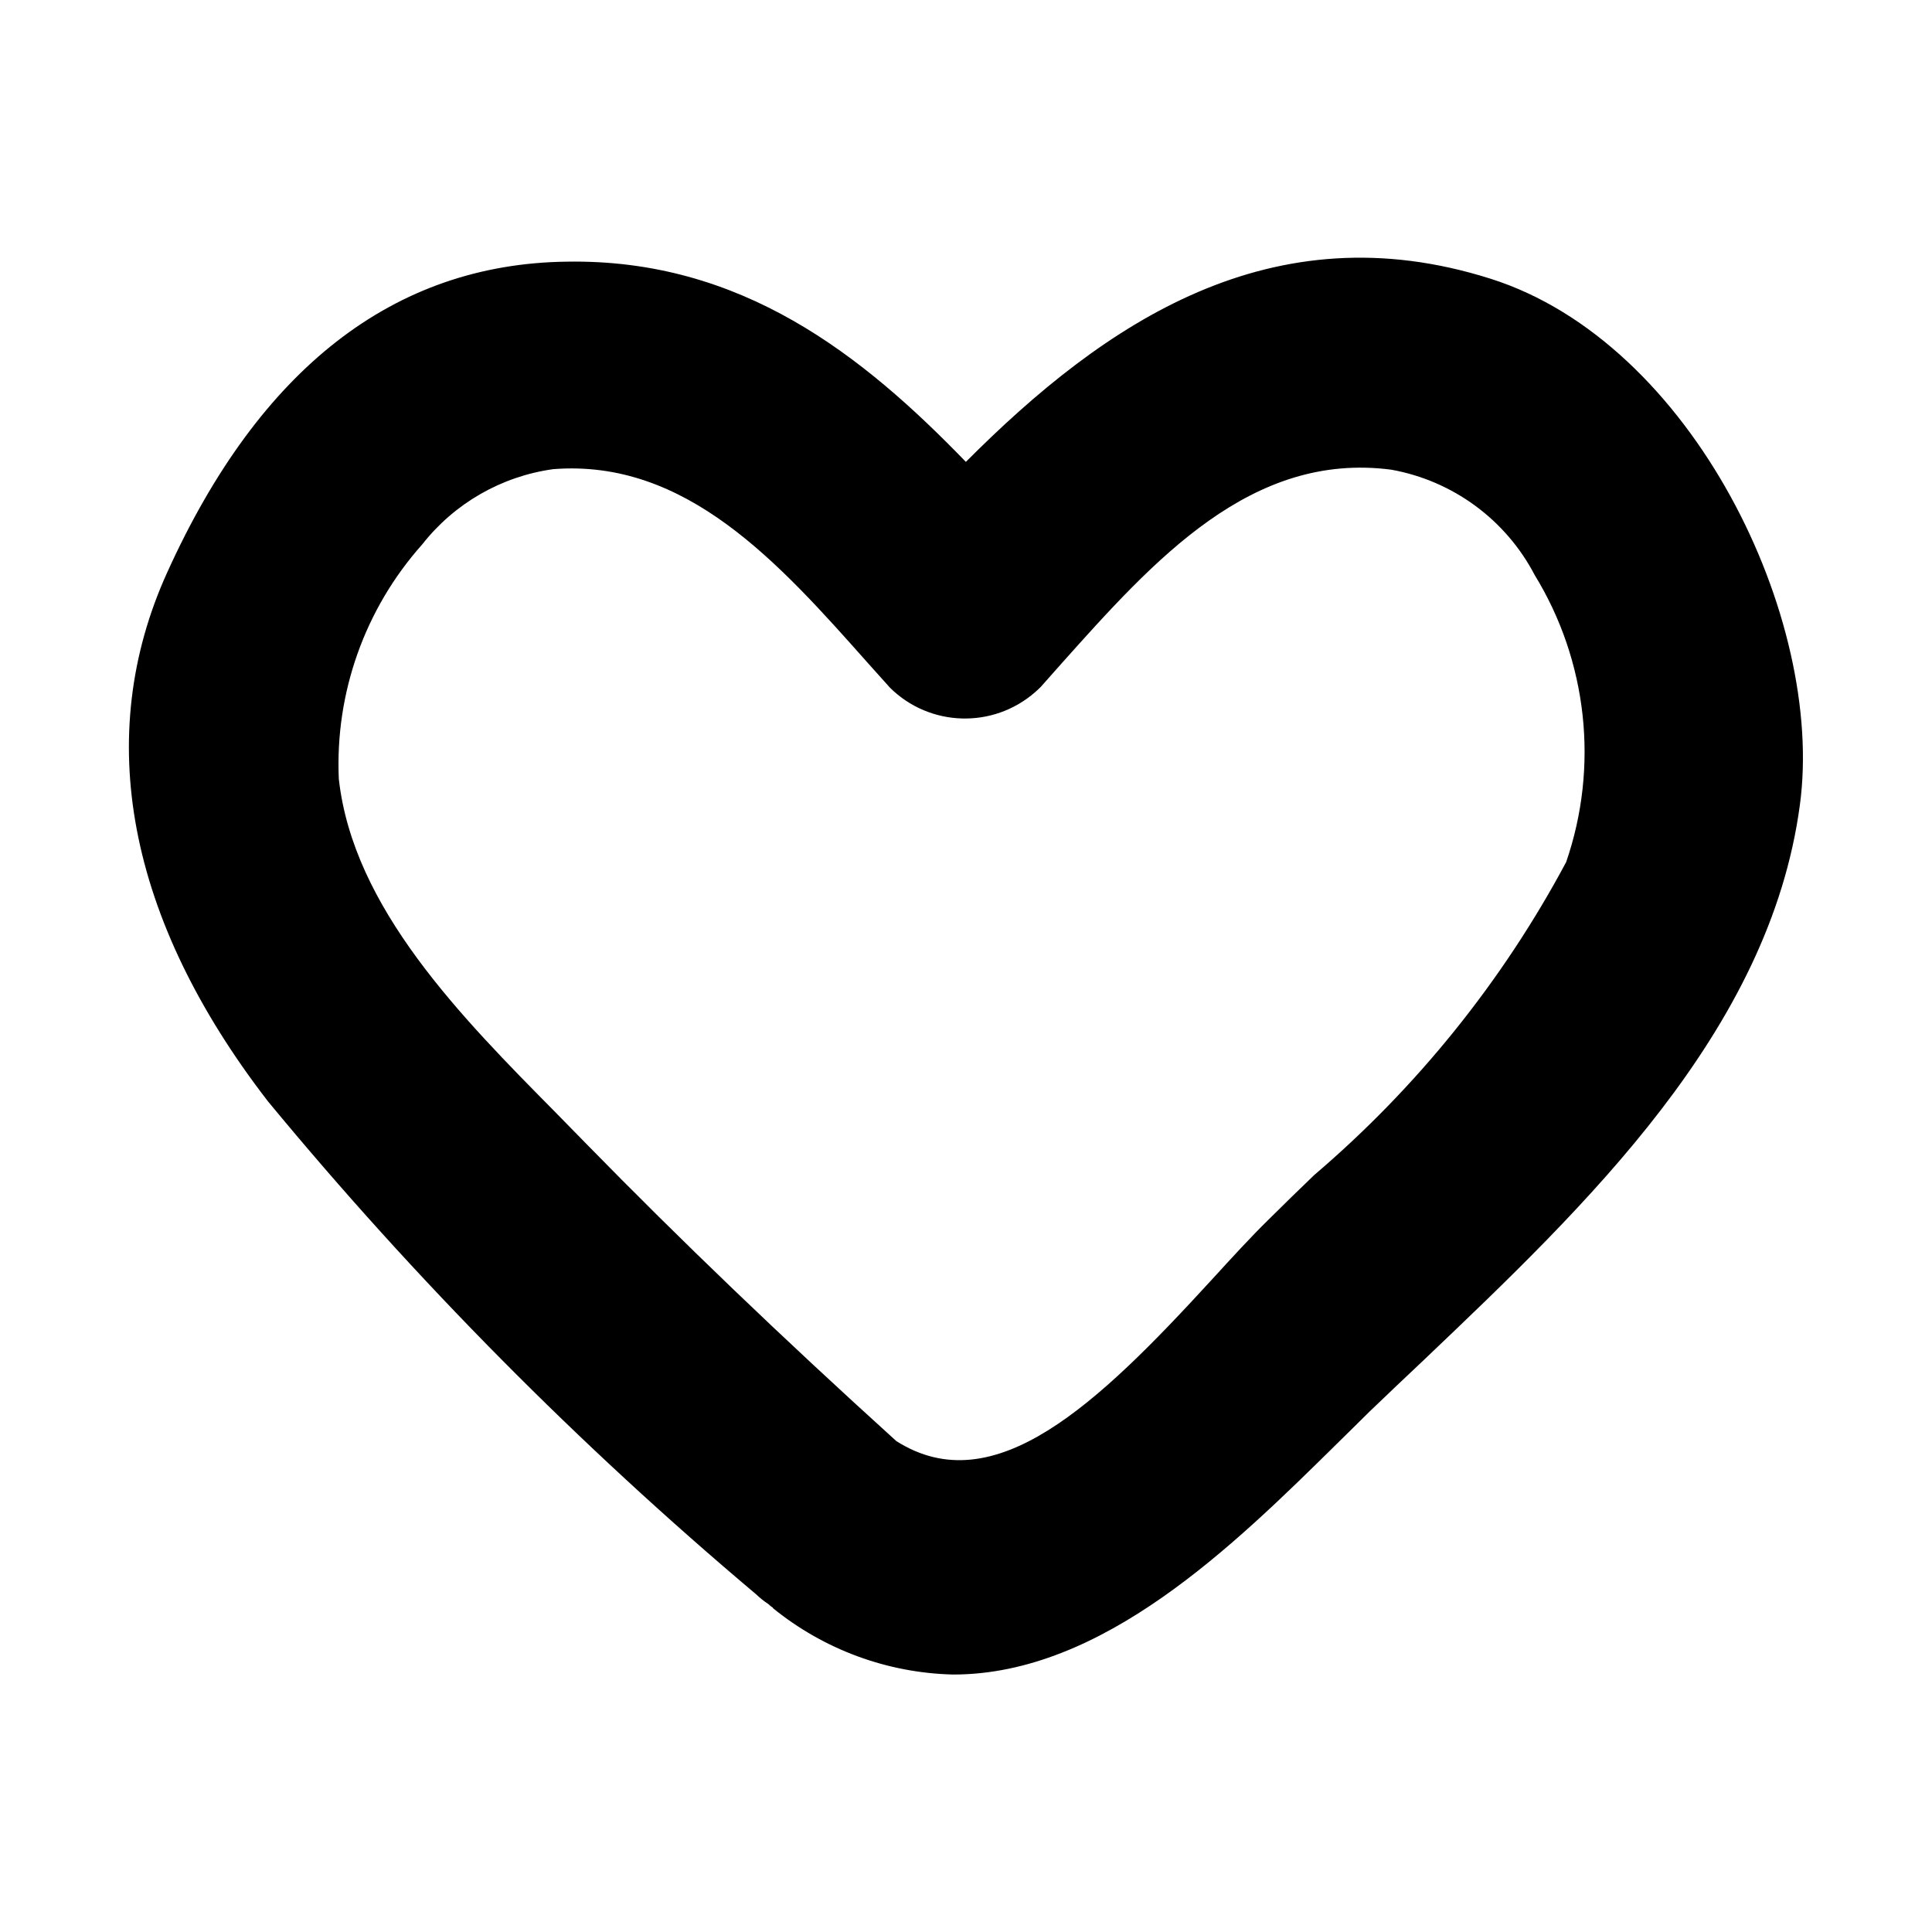
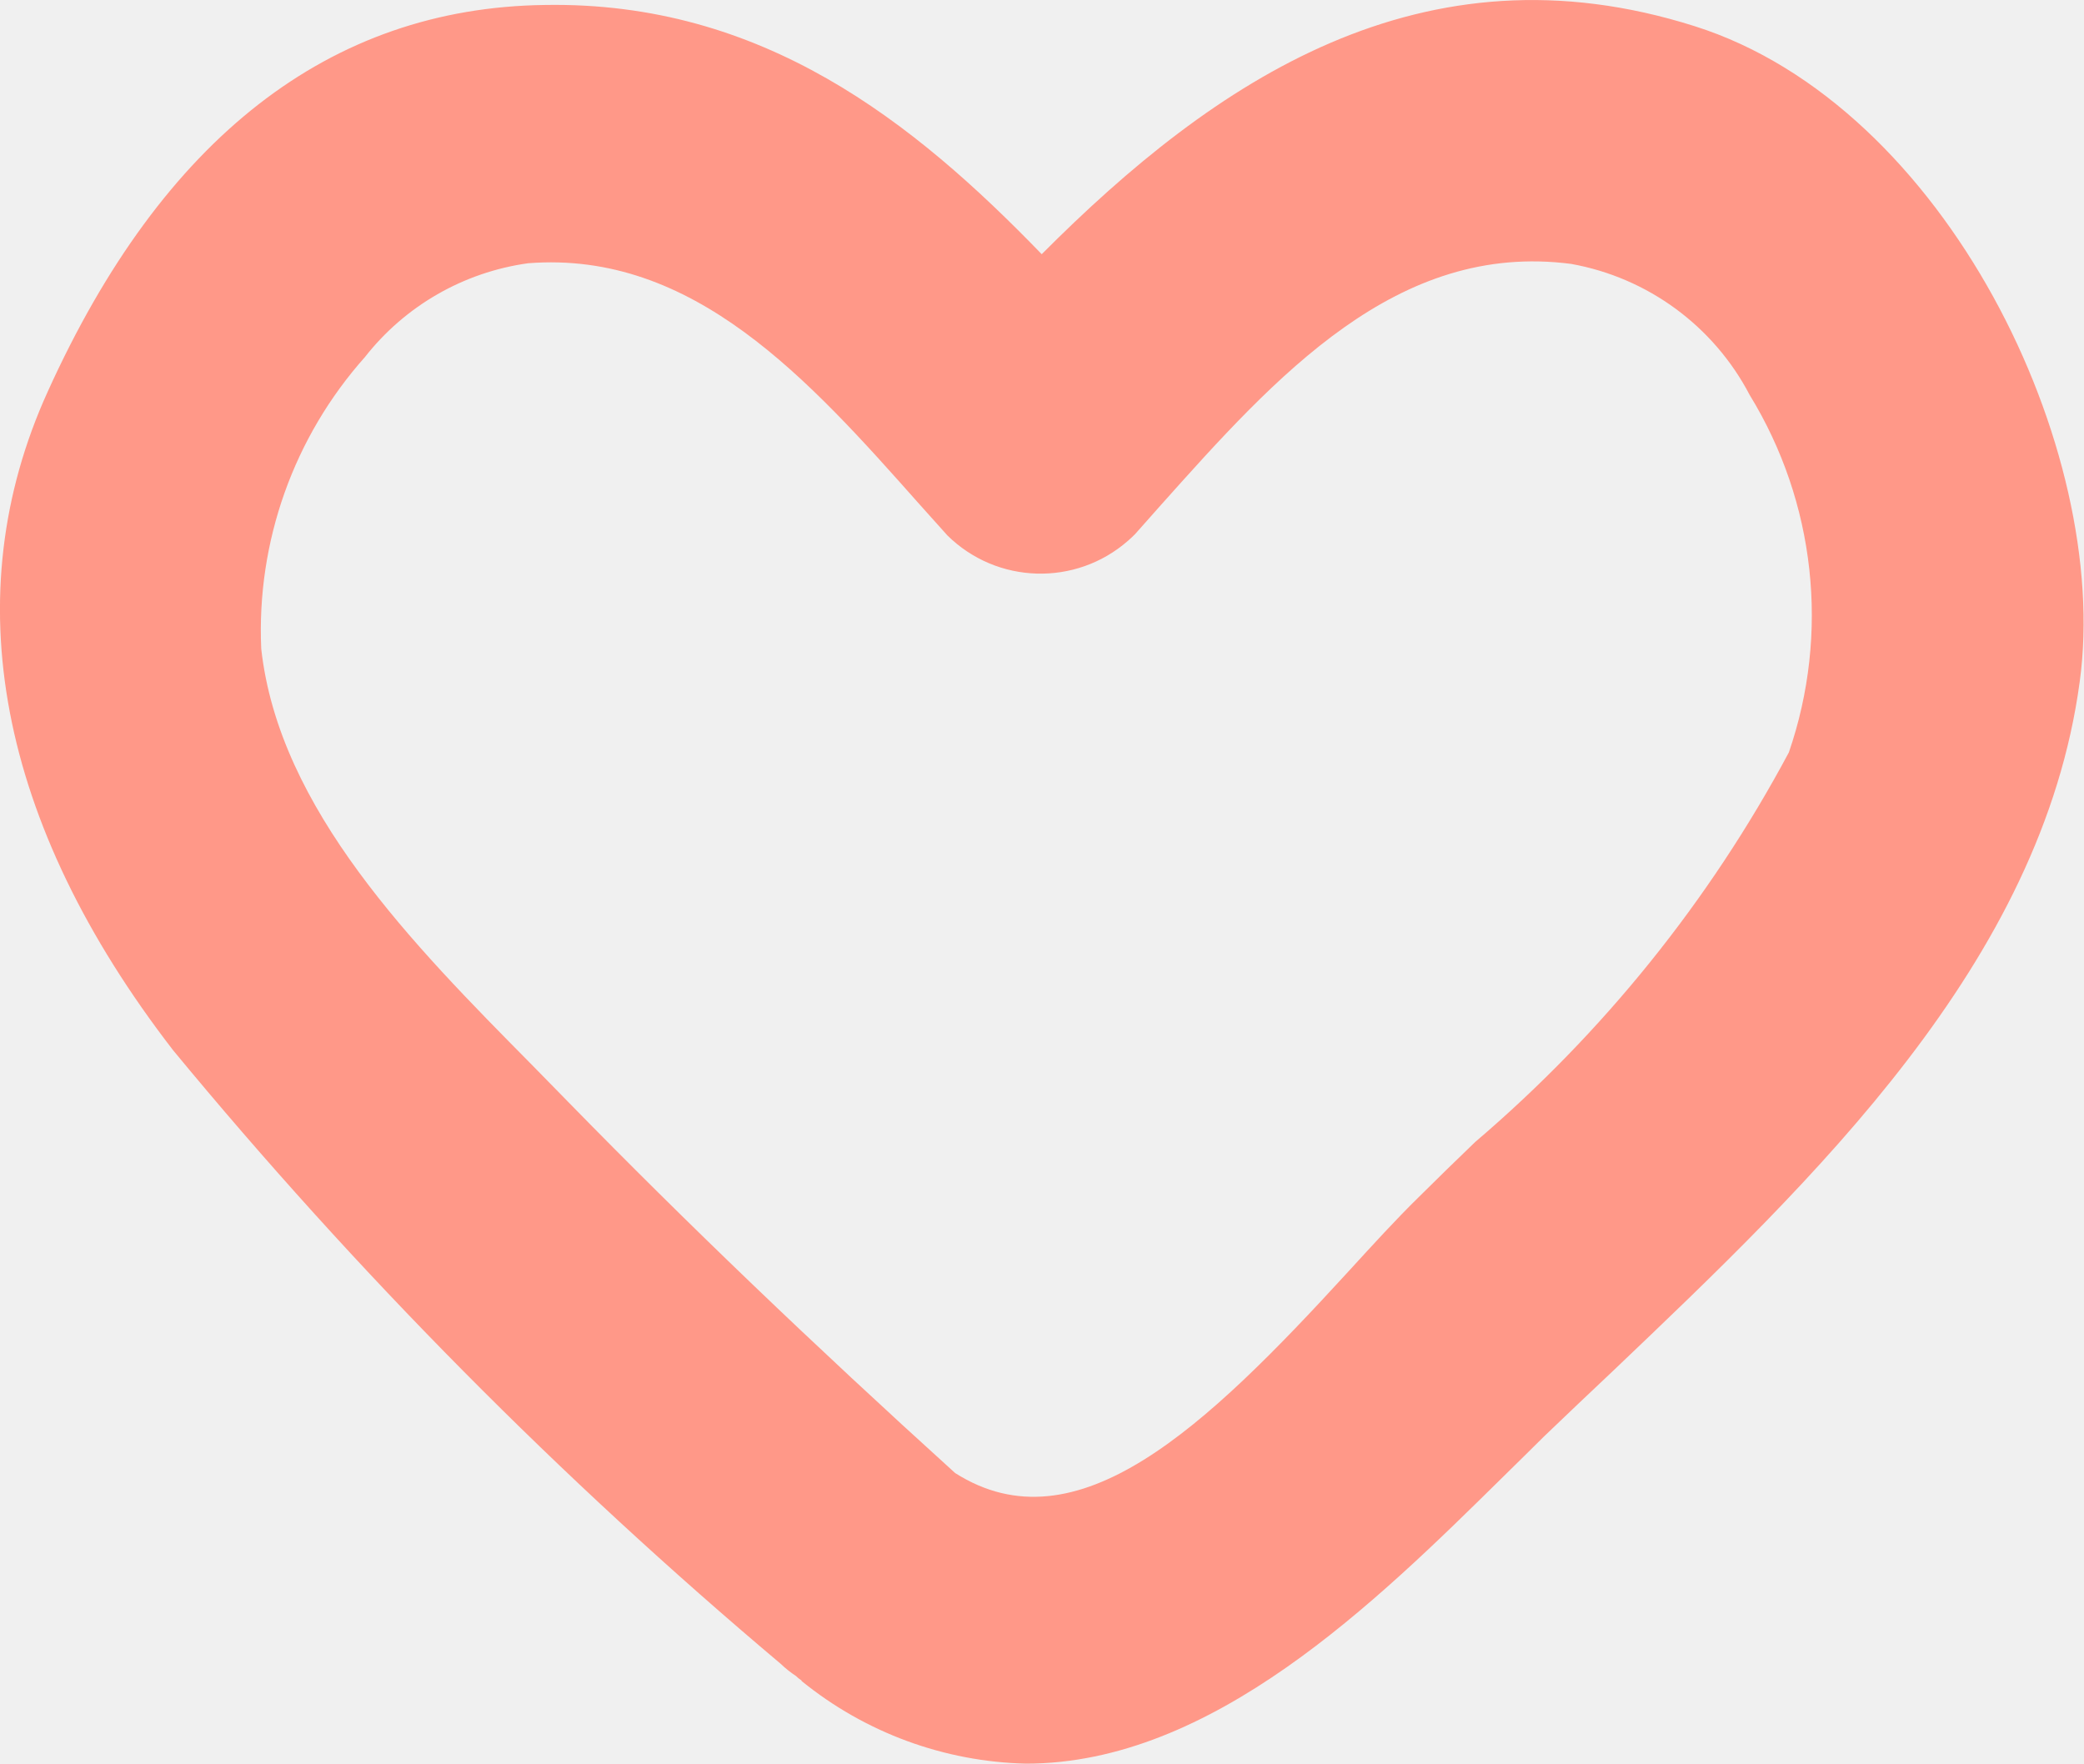
- <svg xmlns="http://www.w3.org/2000/svg" width="30" height="30" viewBox="0 0 30 30">
-   <g id="HEART_30_BORDER" data-name="HEART 30 BORDER" transform="translate(-528 -1482)">
-     <rect id="사각형_646" data-name="사각형 646" width="30" height="30" transform="translate(528 1482)" fill="#fff" />
-     <path id="패스_1192" data-name="패스 1192" d="M952.42,1783.969c-3.4-1.078-5.989.678-8.147,2.844-1.6-1.654-3.484-3.156-6.2-3.109-2.681.035-4.767,1.658-6.2,4.822-1.159,2.547-.624,5.385,1.563,8.217a59.674,59.674,0,0,0,7.582,7.656,1.3,1.3,0,0,0,.188.15.432.432,0,0,0,.071.057v.006a4.61,4.61,0,0,0,2.8,1.031c2.318,0,4.351-2,5.956-3.582.172-.17.341-.334.507-.5.277-.266.565-.539.861-.818,2.508-2.389,5.351-5.092,5.822-8.6C957.616,1789.256,955.555,1784.961,952.42,1783.969Zm-7.072,6.42c.025-.021.05-.045.088-.082l.315-.355c1.451-1.625,2.955-3.3,5.126-3.018a3.138,3.138,0,0,1,2.228,1.635,5.256,5.256,0,0,1,.489,4.459,16.783,16.783,0,0,1-3.912,4.859c-.24.23-.478.463-.71.693-.274.268-.568.59-.879.93-1.78,1.943-3.382,3.471-4.9,2.508-1.783-1.615-3.359-3.127-4.817-4.619-.152-.156-.308-.316-.467-.477-1.477-1.494-3.151-3.184-3.373-5.187a5.127,5.127,0,0,1,1.294-3.639,3.133,3.133,0,0,1,2.035-1.17c2.063-.162,3.5,1.449,4.884,3.008l.347.387A1.655,1.655,0,0,0,945.348,1790.389Z" transform="translate(-401.275 -297.641)" />
-   </g>
+ <svg xmlns="http://www.w3.org/2000/svg" width="25.999" height="22.001" viewBox="0 0 25.999 22.001">
+   <path id="패스_1192" data-name="패스 1192" d="M952.42,1783.969c-3.4-1.078-5.989.678-8.147,2.844-1.6-1.654-3.484-3.156-6.2-3.109-2.681.035-4.767,1.658-6.2,4.822-1.159,2.547-.624,5.385,1.563,8.217a59.674,59.674,0,0,0,7.582,7.656,1.3,1.3,0,0,0,.188.15.432.432,0,0,0,.071.057v.006a4.61,4.61,0,0,0,2.8,1.031c2.318,0,4.351-2,5.956-3.582.172-.17.341-.334.507-.5.277-.266.565-.539.861-.818,2.508-2.389,5.351-5.092,5.822-8.6C957.616,1789.256,955.555,1784.961,952.42,1783.969Zm-7.072,6.42c.025-.021.05-.045.088-.082l.315-.355c1.451-1.625,2.955-3.3,5.126-3.018a3.138,3.138,0,0,1,2.228,1.635,5.256,5.256,0,0,1,.489,4.459,16.783,16.783,0,0,1-3.912,4.859c-.24.23-.478.463-.71.693-.274.268-.568.59-.879.93-1.78,1.943-3.382,3.471-4.9,2.508-1.783-1.615-3.359-3.127-4.817-4.619-.152-.156-.308-.316-.467-.477-1.477-1.494-3.151-3.184-3.373-5.187a5.127,5.127,0,0,1,1.294-3.639,3.133,3.133,0,0,1,2.035-1.17c2.063-.162,3.5,1.449,4.884,3.008l.347.387A1.655,1.655,0,0,0,945.348,1790.389Z" transform="translate(-931.277 -1783.642)" fill="#ff9888" />
</svg>
